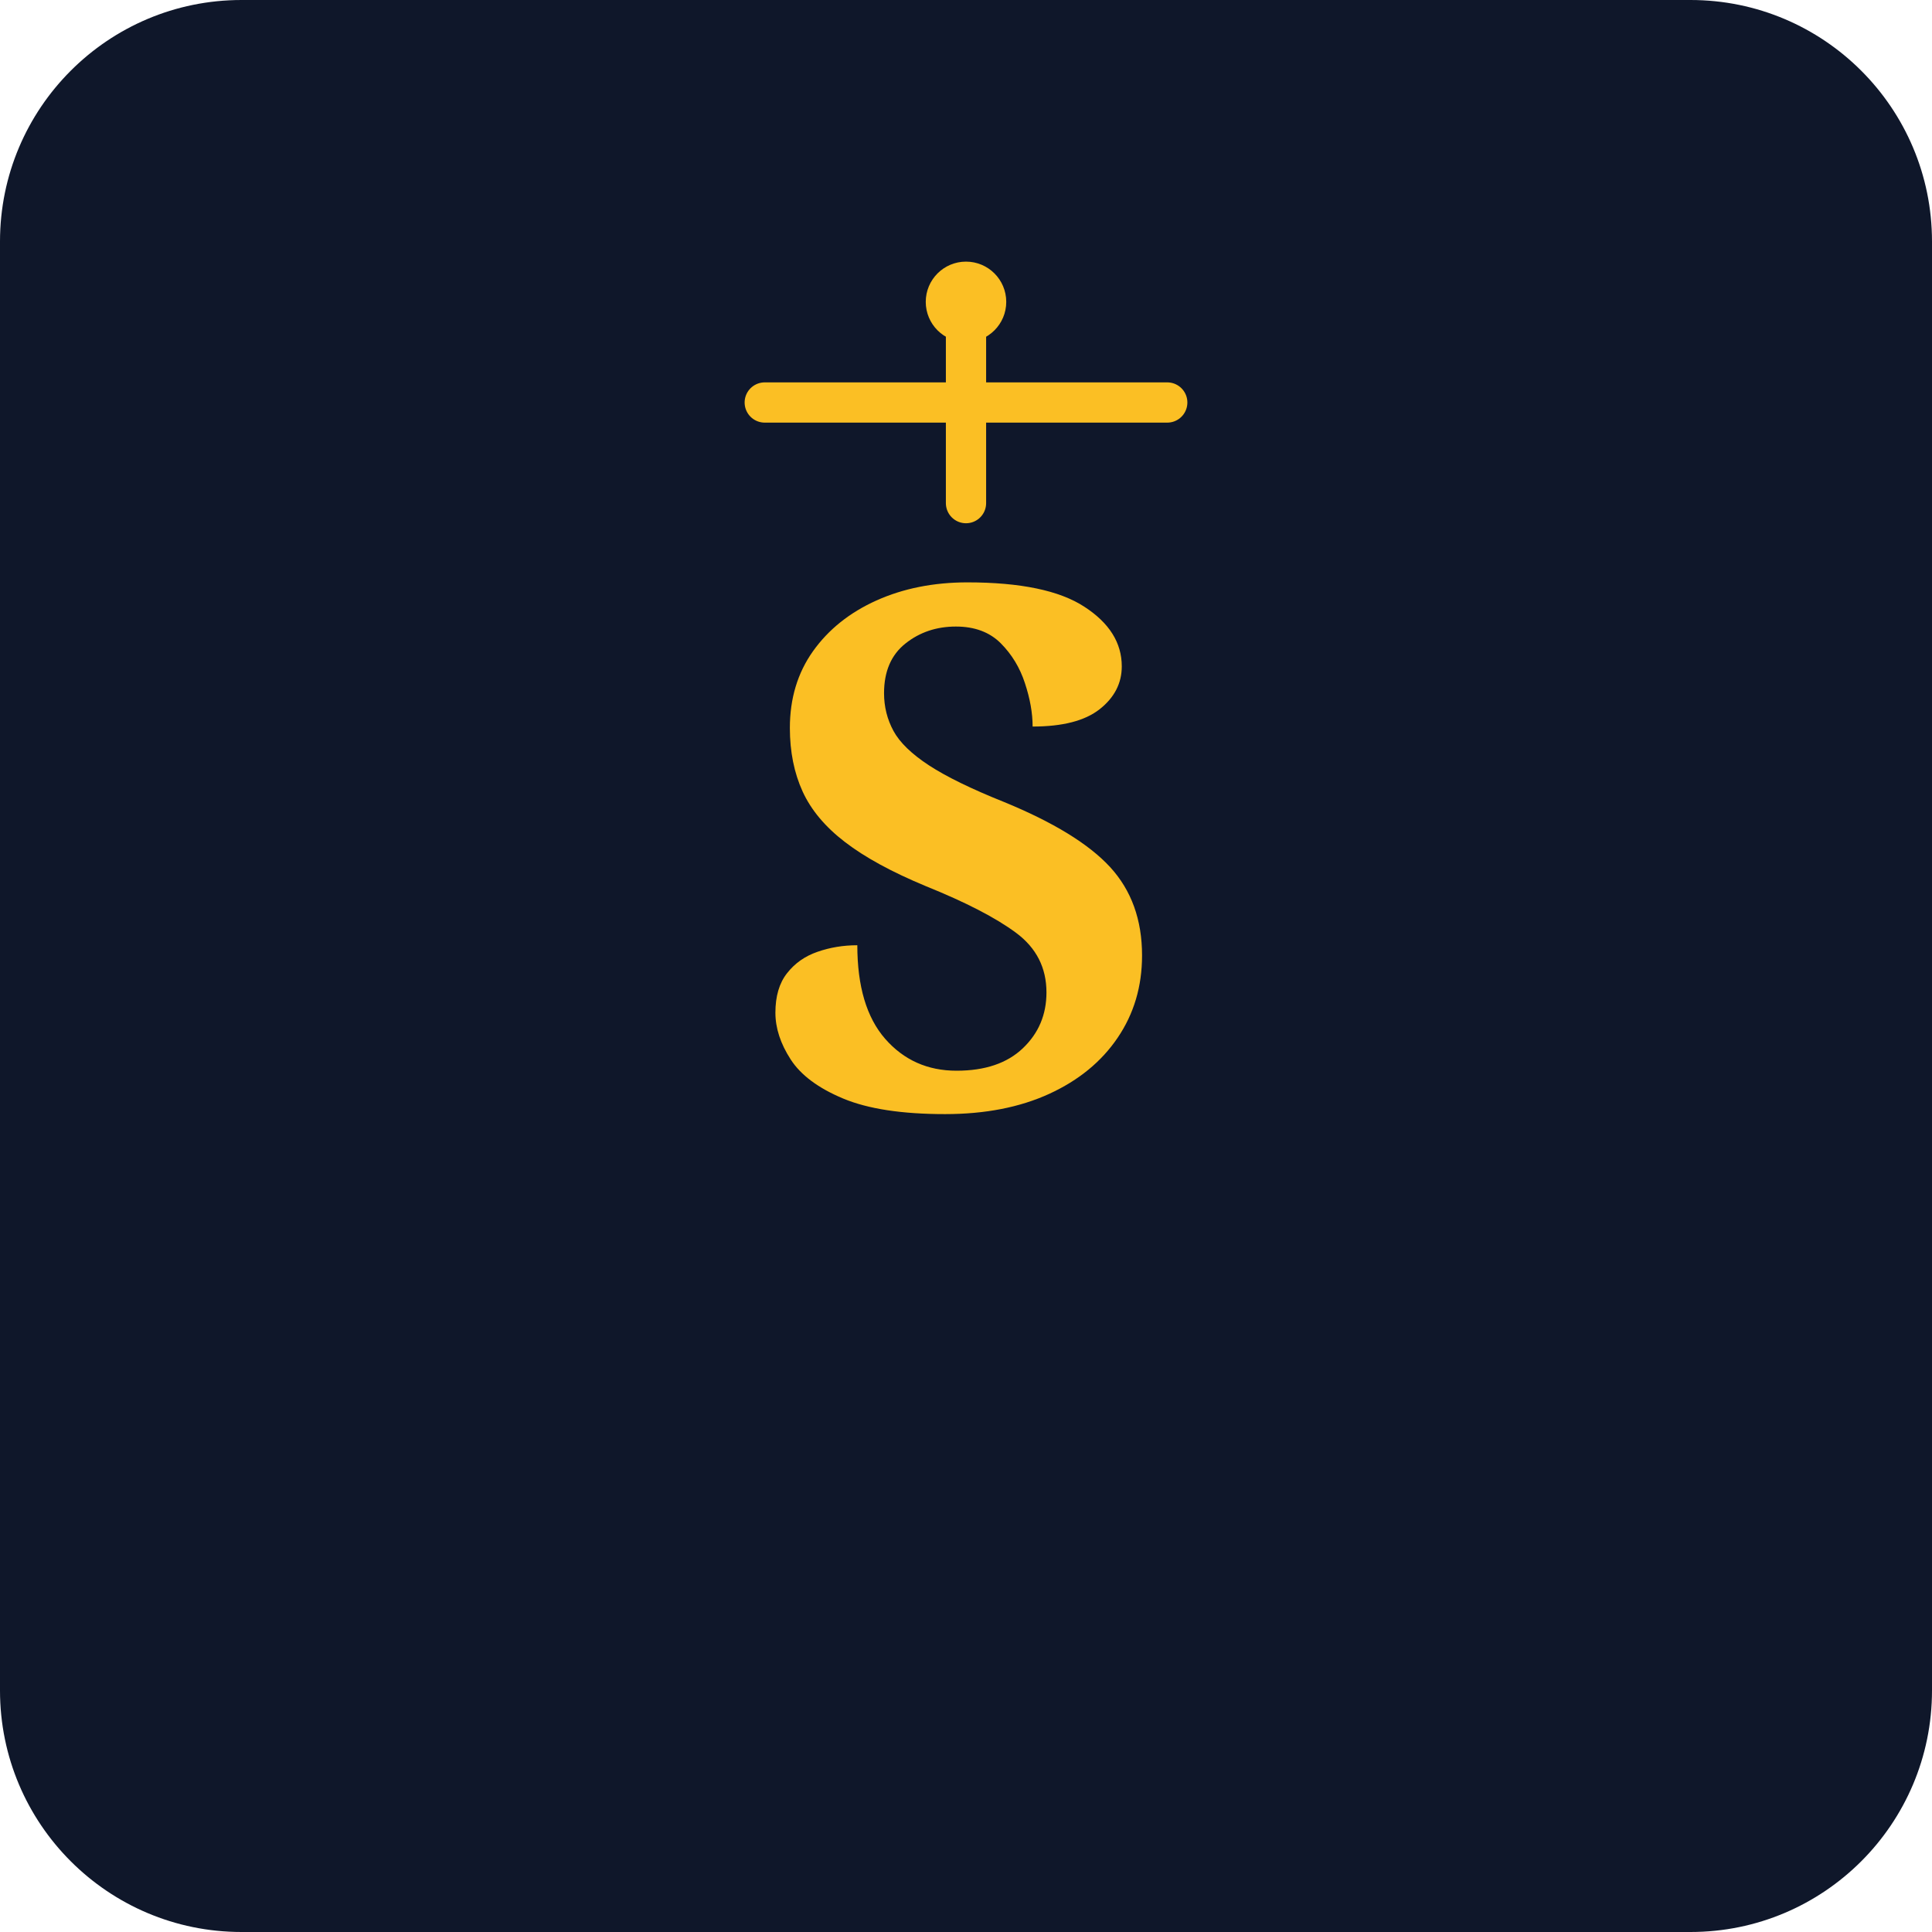
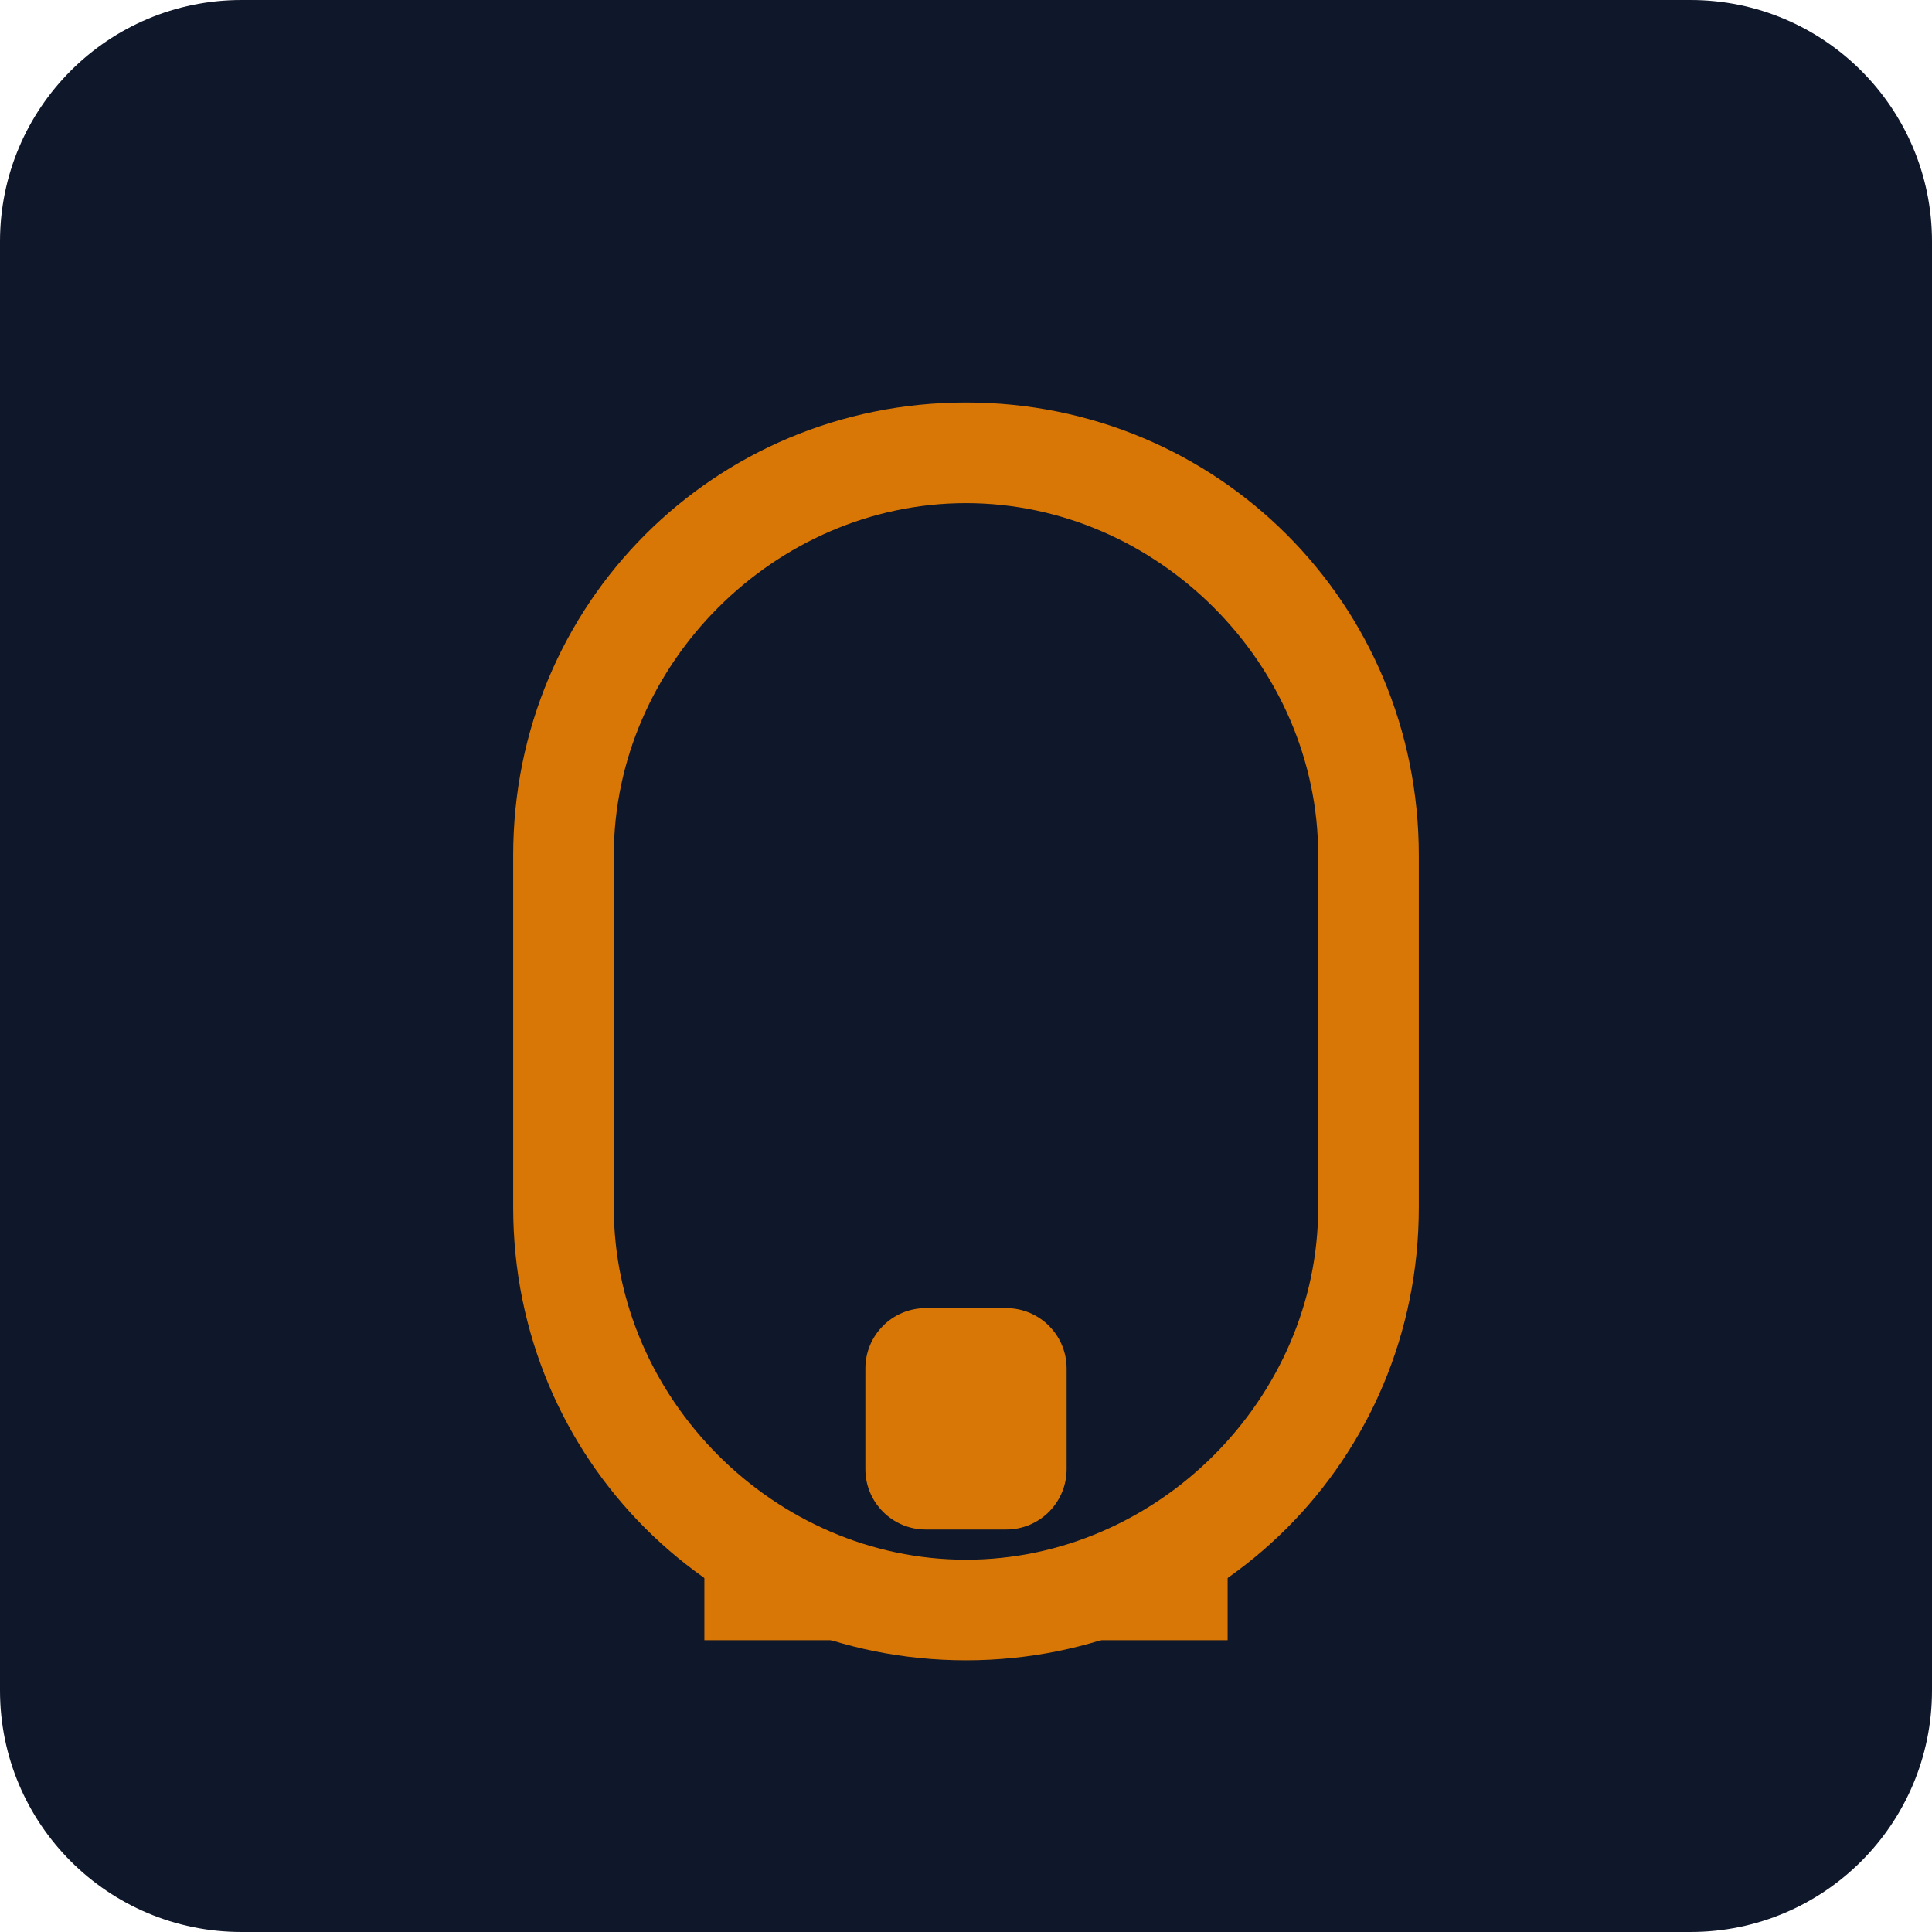
- <svg xmlns="http://www.w3.org/2000/svg" viewBox="0 0 192 192" width="192" height="192">
+ <svg xmlns="http://www.w3.org/2000/svg" viewBox="0 0 192 192">
  <rect width="192" height="192" rx="24" fill="#0f172a" />
-   <text x="96" y="110" font-family="Georgia, serif" font-size="72" font-weight="bold" fill="#fbbf24" text-anchor="middle">S</text>
-   <path d="M96 30 L96 50" stroke="#fbbf24" stroke-width="4" stroke-linecap="round" />
-   <path d="M76 40 L116 40" stroke="#fbbf24" stroke-width="4" stroke-linecap="round" />
-   <circle cx="96" cy="30" r="4" fill="#fbbf24" />
+   <path d="M96 40c-25 0-45 20-45 45v35c0 25 20 45 45 45s45-20 45-45V85c0-25-20-45-45-45zm0 10c19 0 35 16 35 35v35c0 19-16 35-35 35s-35-16-35-35V85c0-19 16-35 35-35z" fill="#d97706" />
+   <rect x="86" y="130" width="20" height="22" rx="6" fill="#d97706" />
+   <path d="M70 155h52v8H70z" fill="#d97706" />
</svg>
